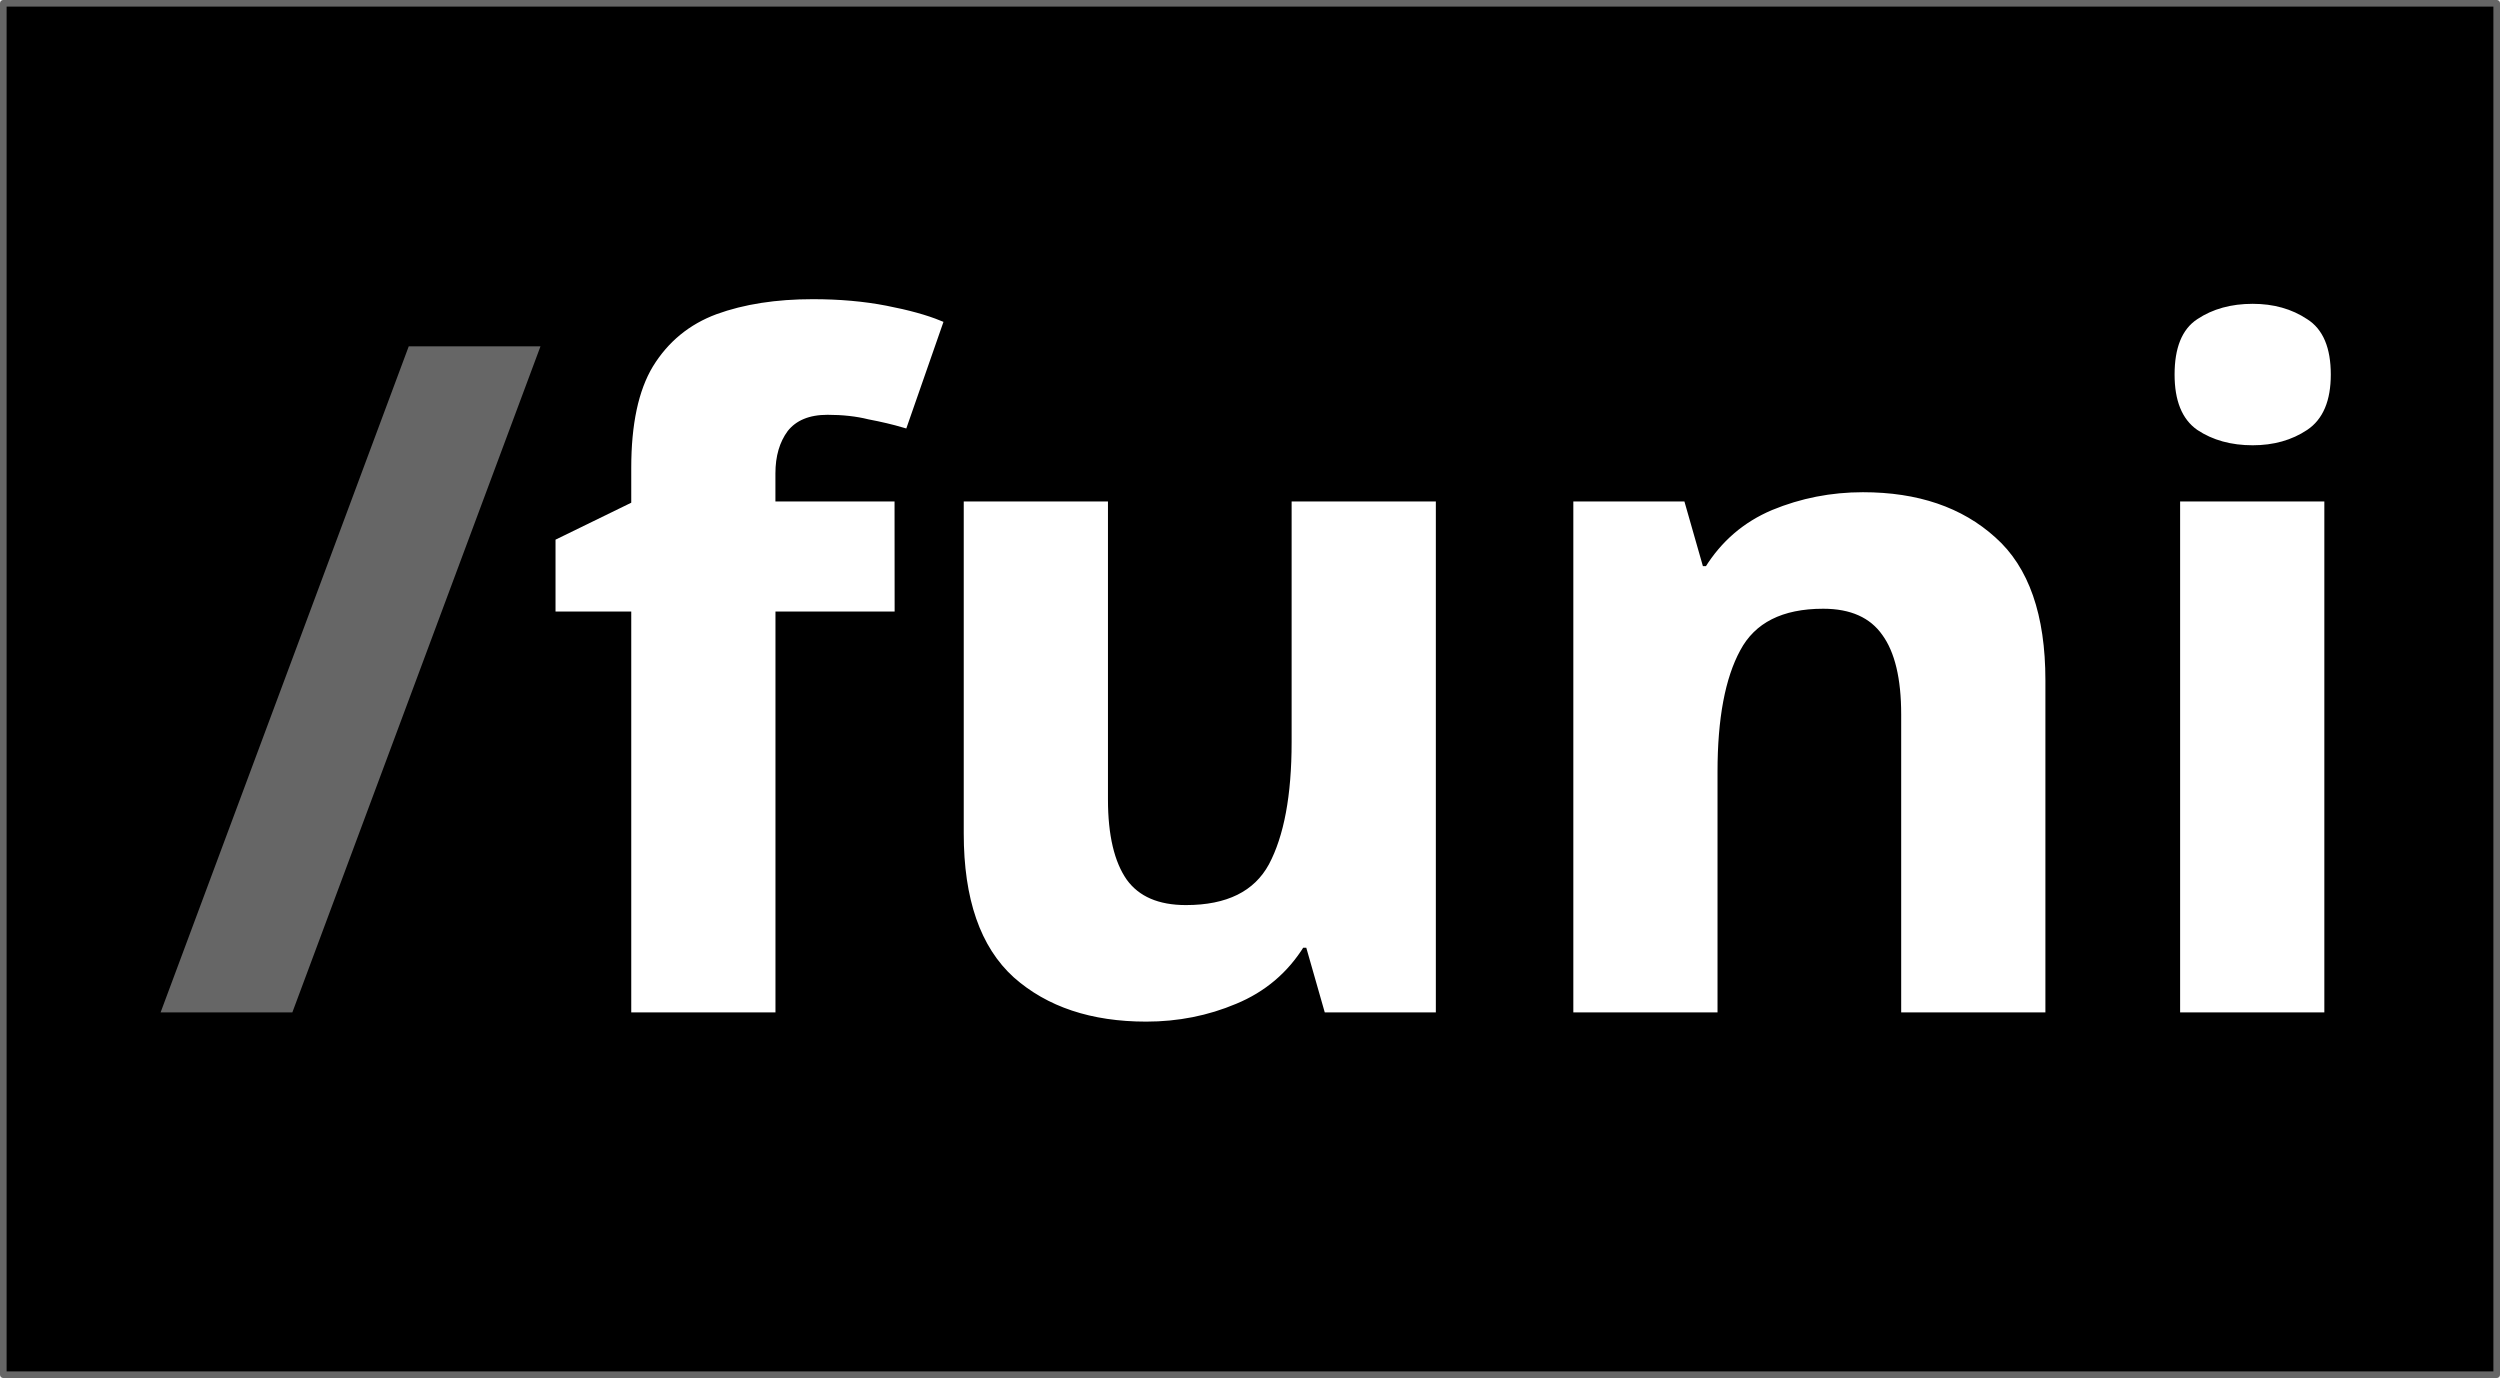
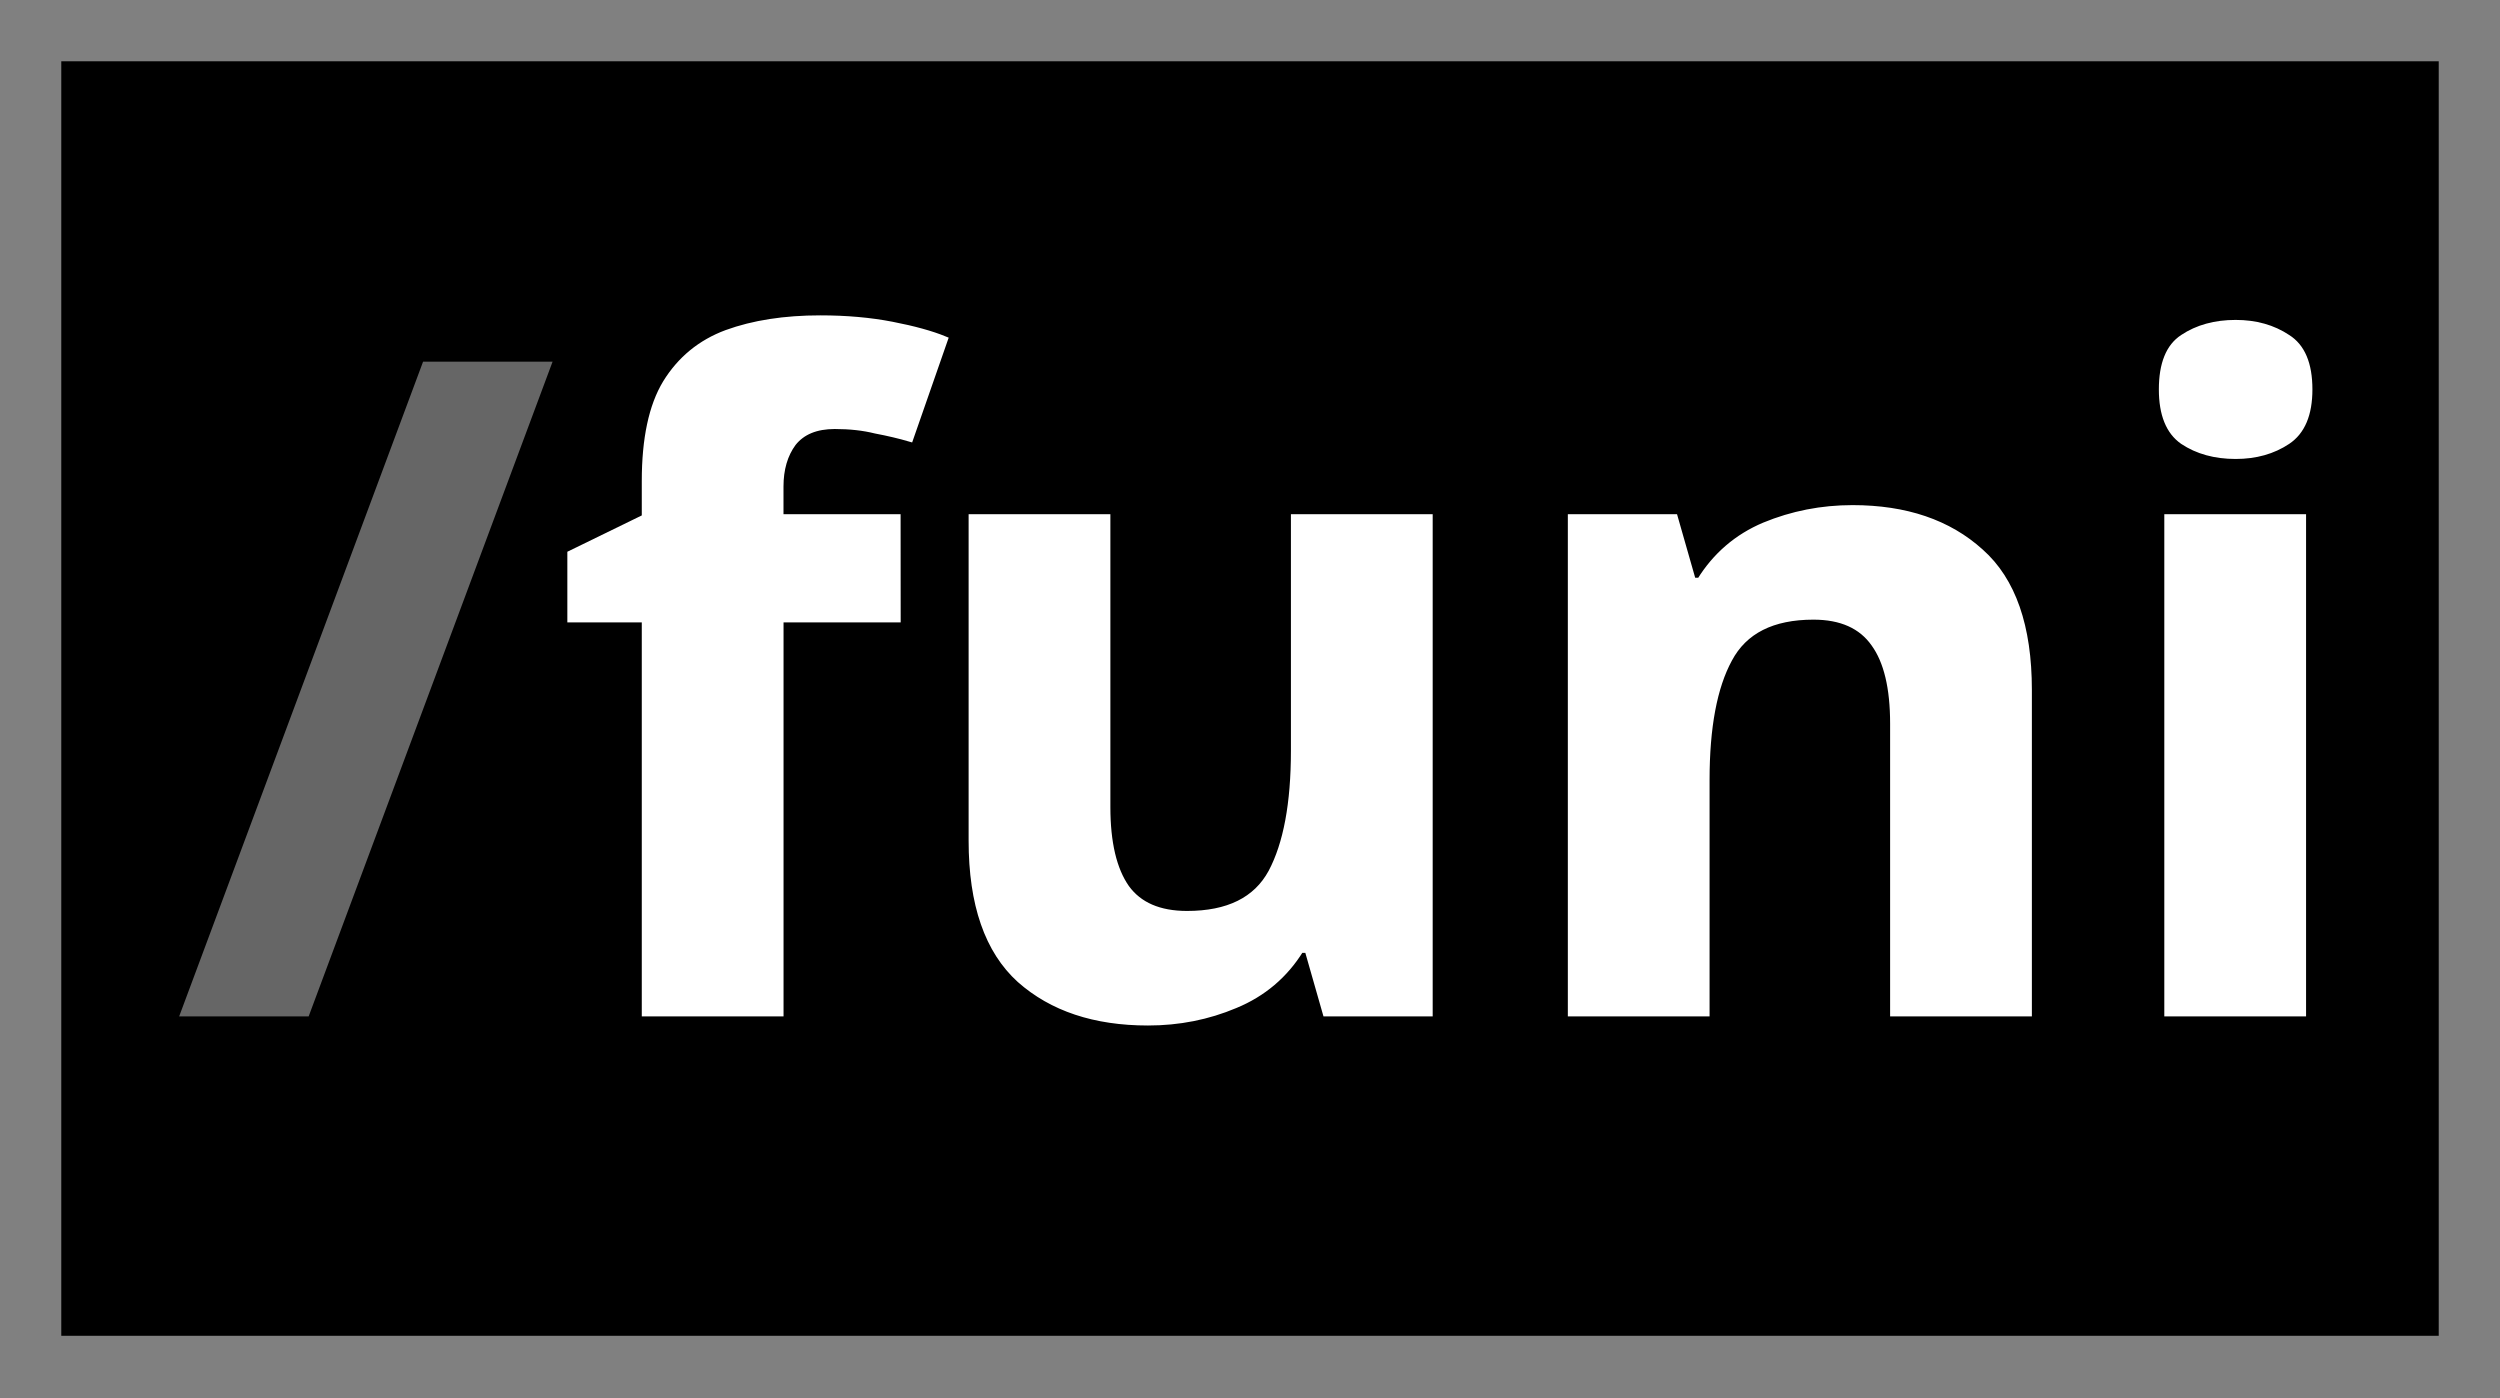
- <svg xmlns="http://www.w3.org/2000/svg" width="100.265mm" height="55.265mm" viewBox="0 0 100.265 55.265" version="1.1" id="svg1450">
+ <svg xmlns="http://www.w3.org/2000/svg" width="102mm" height="57mm" viewBox="0 0 102 57" version="1.1" id="svg1450">
  <defs id="defs1444" />
-   <g id="layer1" transform="translate(-17.25461,-19.52247)">
-     <rect style="fill:#000000;stroke:#666666;stroke-width:0.265;stroke-linejoin:round" id="rect2013" width="100" height="55" x="17.387" y="19.655" ry="1.1097657e-17" />
+   <g id="layer1" transform="translate(-16.38691,-18.65476)">
+     <rect style="fill:#000000;stroke:#808080;stroke-width:3;stroke-linejoin:miter;stroke-miterlimit:4;stroke-dasharray:none" id="rect2013" width="100" height="55" x="17.387" y="19.655" ry="1.1097657e-17" />
    <g aria-label="/funi" id="text2017" style="font-weight:bold;font-size:37.042px;line-height:1.25;font-family:'Noto Sans';-inkscape-font-specification:'Noto Sans Bold';fill:#ffffff;stroke:#ffffff;stroke-width:0.265">
      <path d="M 38.741,33.544 28.888,59.992 H 23.887 L 33.74,33.544 Z" style="font-size:37.042px;fill:#666666;stroke:#666666;stroke-width:0.265" id="path2019" />
      <path d="M 53.002,43.916 H 48.223 V 59.992 H 42.704 V 43.916 h -3.037 v -2.667 l 3.037,-1.482 v -1.482 q 0,-2.593 0.852,-4.001 0.889,-1.445 2.482,-2.037 1.63,-0.593 3.815,-0.593 1.593,0 2.926,0.259 1.334,0.259 2.148,0.593 l -1.408,4.038 q -0.63,-0.185 -1.408,-0.333 -0.741,-0.185 -1.667,-0.185 -1.148,0 -1.704,0.704 -0.519,0.704 -0.519,1.778 v 1.259 h 4.778 z" style="font-size:37.042px;fill:#ffffff;stroke:#ffffff;stroke-width:0.265" id="path2021" />
      <path d="m 74.708,39.767 v 20.225 h -4.223 l -0.741,-2.593 h -0.296 q -0.963,1.556 -2.667,2.26 -1.667,0.704 -3.556,0.704 -3.26,0 -5.223,-1.741 -1.963,-1.778 -1.963,-5.667 V 39.767 h 5.519 v 11.816 q 0,2.185 0.778,3.297 0.778,1.074 2.482,1.074 2.519,0 3.445,-1.704 0.926,-1.741 0.926,-4.964 v -9.52 z" style="font-size:37.042px;fill:#ffffff;stroke:#ffffff;stroke-width:0.265" id="path2023" />
      <path d="m 91.969,39.396 q 3.26,0 5.223,1.778 1.963,1.741 1.963,5.63 V 59.992 H 93.636 V 48.175 q 0,-2.185 -0.778,-3.26 -0.778,-1.111 -2.482,-1.111 -2.519,0 -3.445,1.741 -0.926,1.704 -0.926,4.927 v 9.52 H 80.487 V 39.767 h 4.223 l 0.741,2.593 h 0.296 q 0.963,-1.556 2.63,-2.26 1.704,-0.704 3.593,-0.704 z" style="font-size:37.042px;fill:#ffffff;stroke:#ffffff;stroke-width:0.265" id="path2025" />
      <path d="m 107.601,31.84 q 1.222,0 2.111,0.593 0.889,0.556 0.889,2.111 0,1.519 -0.889,2.111 -0.889,0.593 -2.111,0.593 -1.259,0 -2.148,-0.593 -0.852,-0.593 -0.852,-2.111 0,-1.556 0.852,-2.111 0.889,-0.593 2.148,-0.593 z m 2.741,7.927 v 20.225 h -5.519 V 39.767 Z" style="font-size:37.042px;fill:#ffffff;stroke:#ffffff;stroke-width:0.265" id="path2027" />
    </g>
  </g>
</svg>
